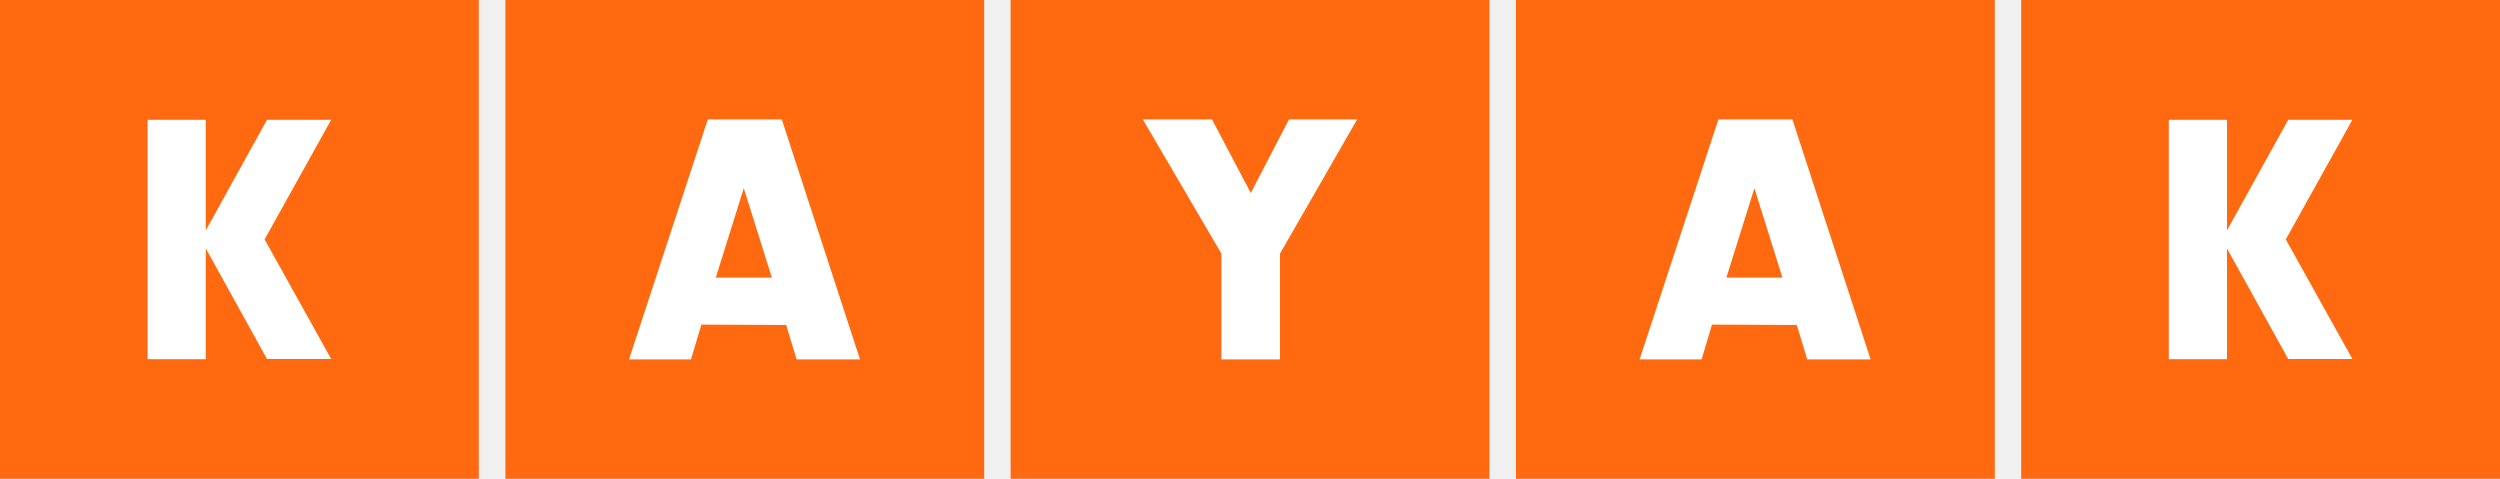
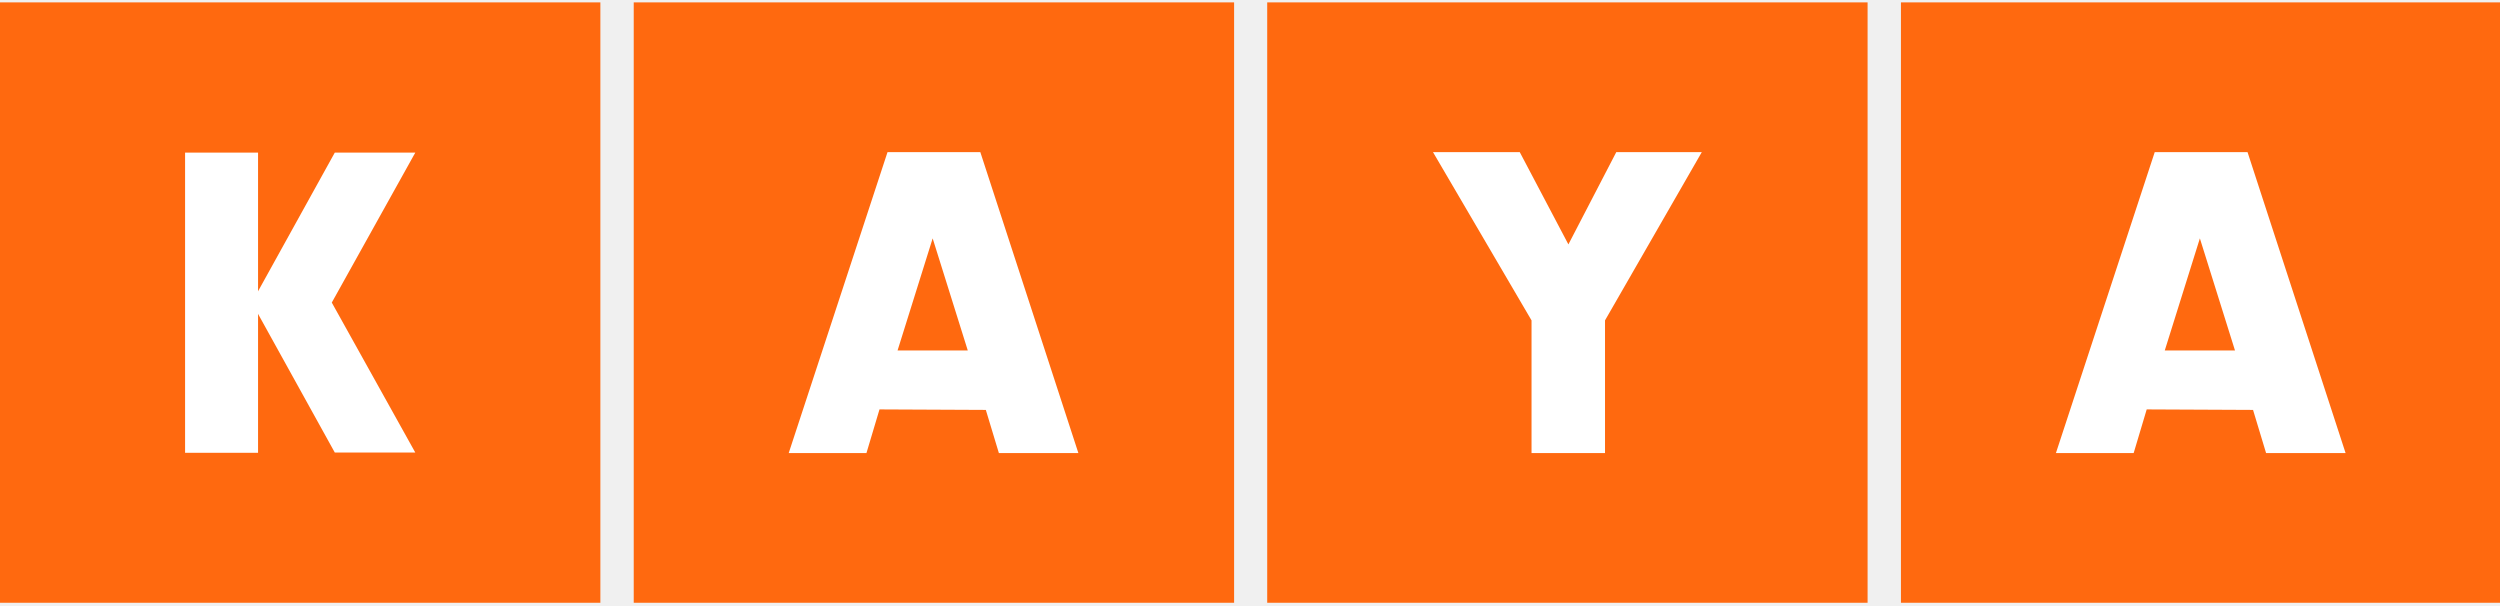
- <svg xmlns="http://www.w3.org/2000/svg" viewBox="0 0 647.452 124" version="1.1" id="svg1717" width="647.452" height="124">
-   <defs id="defs1695">
-     <style id="style1693">.h7PI{fill:#fff;}.y3iP{fill:#ff690f;}</style>
-   </defs>
-   <path style="fill:#ff690f;stroke-width:5.18" id="path1697" d="M 0,0 H 124 V 124 H 0 Z" class="y3iP" />
-   <path style="fill:#ffffff;stroke-width:5.18" id="path1699" d="M 38.226,31.026 H 53.298 V 93.026 H 38.226 Z" class="h7PI" />
-   <path style="fill:#ffffff;stroke-width:5.18" id="path1701" d="M 85.774,92.974 H 69.148 L 52.003,62 69.148,31.026 H 85.774 L 68.526,62 Z" class="h7PI" />
-   <path style="fill:#ff690f;stroke-width:5.18" id="path1704" d="m 130.889,0 h 124 v 124 h -124 z" class="y3iP" />
-   <path style="fill:#ffffff;stroke-width:5.18" id="path1706" d="m 181.649,84.065 -2.693,9.013 h -16.057 l 20.408,-62.155 h 19.165 l 20.252,62.155 H 206.304 l -2.693,-8.909 z m 10.981,-35.325 -7.251,23.153 h 14.503 z" class="h7PI" />
-   <path class="y3iP" d="M 261.726,0 H 385.726 V 124 H 261.726 Z" id="path1709" style="fill:#ff690f;stroke-width:5.18" />
-   <path class="h7PI" d="M 331.495,93.078 H 316.319 V 65.678 L 295.963,30.922 h 17.921 l 10.048,19.061 9.893,-19.061 h 17.662 L 331.495,65.678 Z" id="path1711" style="fill:#ffffff;stroke-width:5.18" />
-   <path class="y3iP" d="M 392.615,0 H 516.615 V 124 H 392.615 Z" id="path2266" style="fill:#ff690f;stroke-width:5.18" />
-   <path class="h7PI" d="m 443.375,84.065 -2.693,9.013 h -16.057 l 20.408,-62.155 h 19.165 l 20.252,62.155 h -16.42 l -2.693,-8.909 z m 10.981,-35.325 -7.251,23.153 h 14.503 z" id="path2268" style="fill:#ffffff;stroke-width:5.18" />
-   <path class="y3iP" d="m 523.452,0 h 124 v 124 h -124 z" id="path2274" style="fill:#ff690f;stroke-width:5.18" />
-   <path class="h7PI" d="m 561.678,31.026 h 15.072 V 93.026 H 561.678 Z" id="path2276" style="fill:#ffffff;stroke-width:5.18" />
-   <path class="h7PI" d="M 609.226,92.974 H 592.6 L 575.455,62 592.6,31.026 h 16.626 L 591.978,62 Z" id="path2278" style="fill:#ffffff;stroke-width:5.18" />
+ <svg xmlns="http://www.w3.org/2000/svg" id="master-artboard" viewBox="0 0 398.75 96.522" width="398.75px" height="96.522px">
+   <rect id="ee-background" x="0" y="0" width="398.75" height="96.522" style="fill: white; fill-opacity: 0; pointer-events: none;" />
+   <g transform="matrix(0.7722577, 0, 0, 0.7722577, 0.000007753091, 0.3812256)">
+     <path style="fill:#ff690f;stroke-width:5.18" id="path1697" d="M 0,0 H 124 V 124 H 0 Z" class="y3iP" />
+     <path style="fill:#ffffff;stroke-width:5.18" id="path1699" d="M 38.226,31.026 H 53.298 V 93.026 H 38.226 Z" class="h7PI" />
+     <path style="fill:#ffffff;stroke-width:5.18" id="path1701" d="M 85.774,92.974 H 69.148 L 52.003,62 69.148,31.026 H 85.774 L 68.526,62 Z" class="h7PI" />
+     <path style="fill:#ff690f;stroke-width:5.18" id="path1704" d="m 130.889,0 h 124 v 124 h -124 z" class="y3iP" />
+     <path style="fill:#ffffff;stroke-width:5.18" id="path1706" d="m 181.649,84.065 -2.693,9.013 h -16.057 l 20.408,-62.155 h 19.165 l 20.252,62.155 H 206.304 l -2.693,-8.909 z m 10.981,-35.325 -7.251,23.153 h 14.503 z" class="h7PI" />
+     <path class="y3iP" d="M 261.726,0 H 385.726 V 124 H 261.726 Z" id="path1709" style="fill:#ff690f;stroke-width:5.18" />
+     <path class="h7PI" d="M 331.495,93.078 H 316.319 V 65.678 L 295.963,30.922 h 17.921 l 10.048,19.061 9.893,-19.061 h 17.662 L 331.495,65.678 Z" id="path1711" style="fill:#ffffff;stroke-width:5.18" />
+     <path class="y3iP" d="M 392.615,0 H 516.615 V 124 H 392.615 Z" id="path2266" style="fill:#ff690f;stroke-width:5.18" />
+     <path class="h7PI" d="m 443.375,84.065 -2.693,9.013 h -16.057 l 20.408,-62.155 h 19.165 l 20.252,62.155 h -16.42 l -2.693,-8.909 z m 10.981,-35.325 -7.251,23.153 h 14.503 z" id="path2268" style="fill:#ffffff;stroke-width:5.18" />
+     <path class="y3iP" d="m 523.452,0 h 124 v 124 h -124 z" id="path2274" style="fill:#ff690f;stroke-width:5.18" />
+     <path class="h7PI" d="m 561.678,31.026 h 15.072 V 93.026 H 561.678 Z" id="path2276" style="fill:#ffffff;stroke-width:5.18" />
+     <path class="h7PI" d="M 609.226,92.974 H 592.6 L 575.455,62 592.6,31.026 h 16.626 L 591.978,62 Z" id="path2278" style="fill:#ffffff;stroke-width:5.18" />
+   </g>
</svg>
